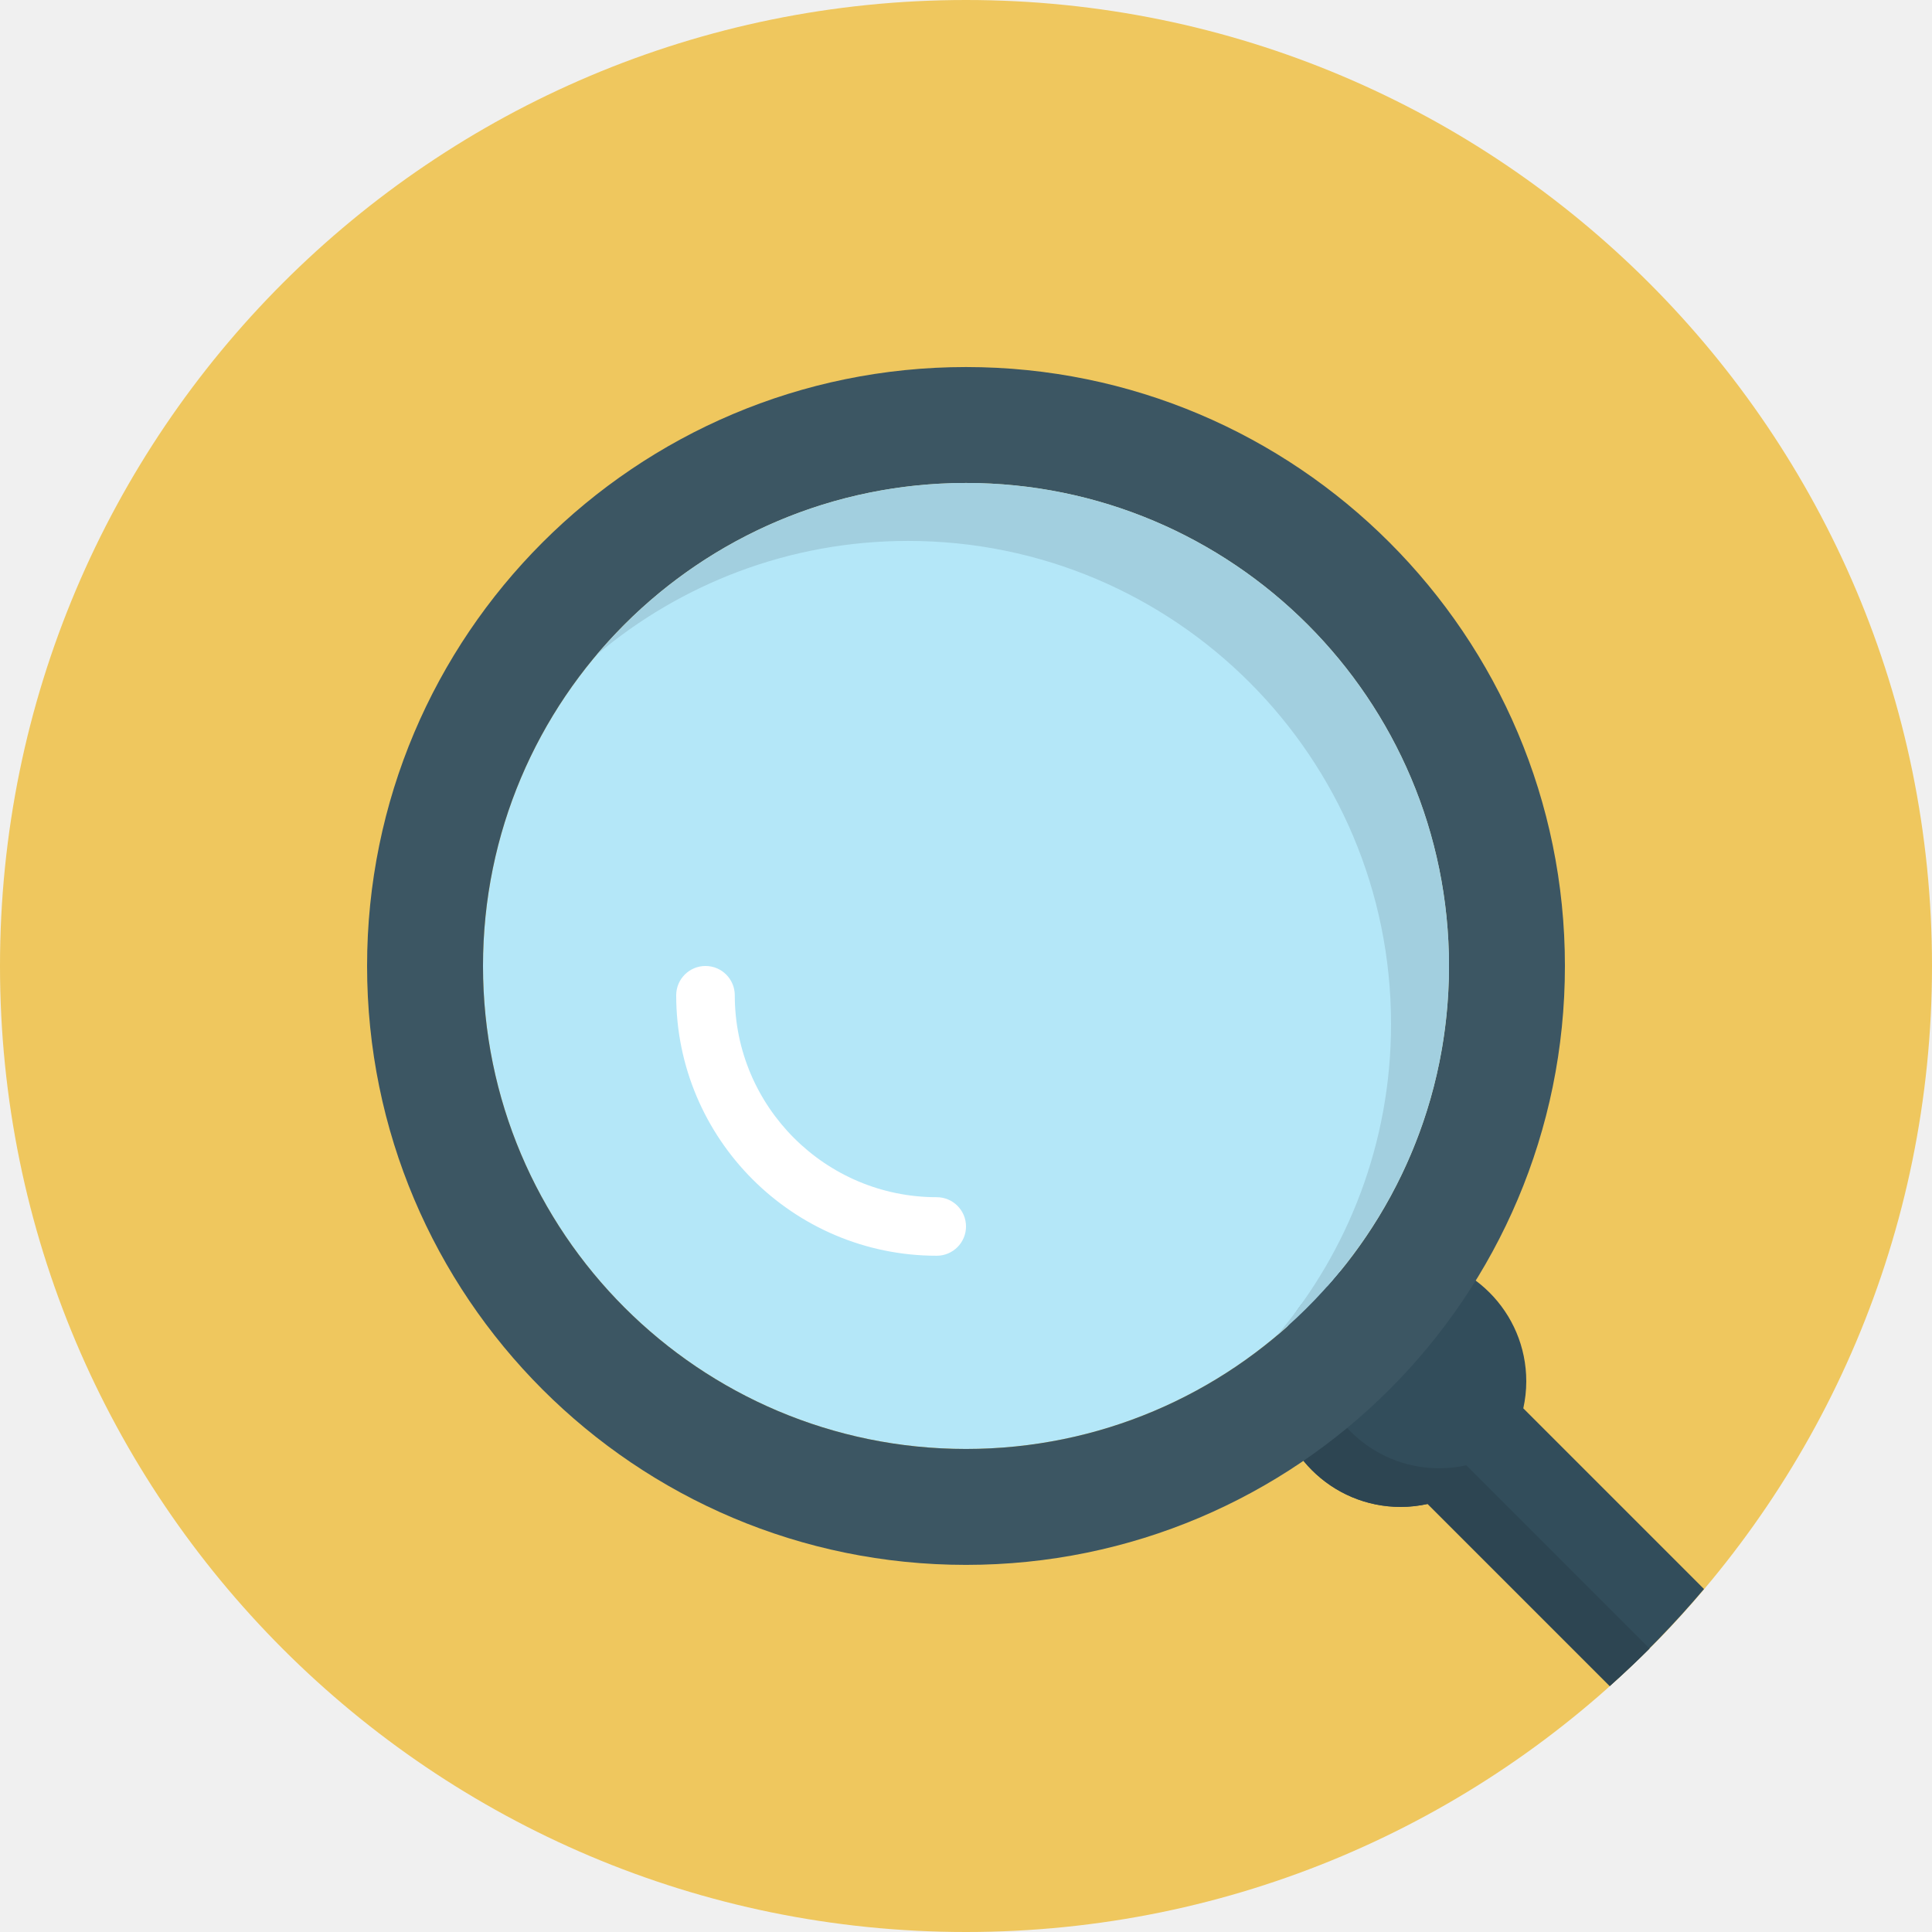
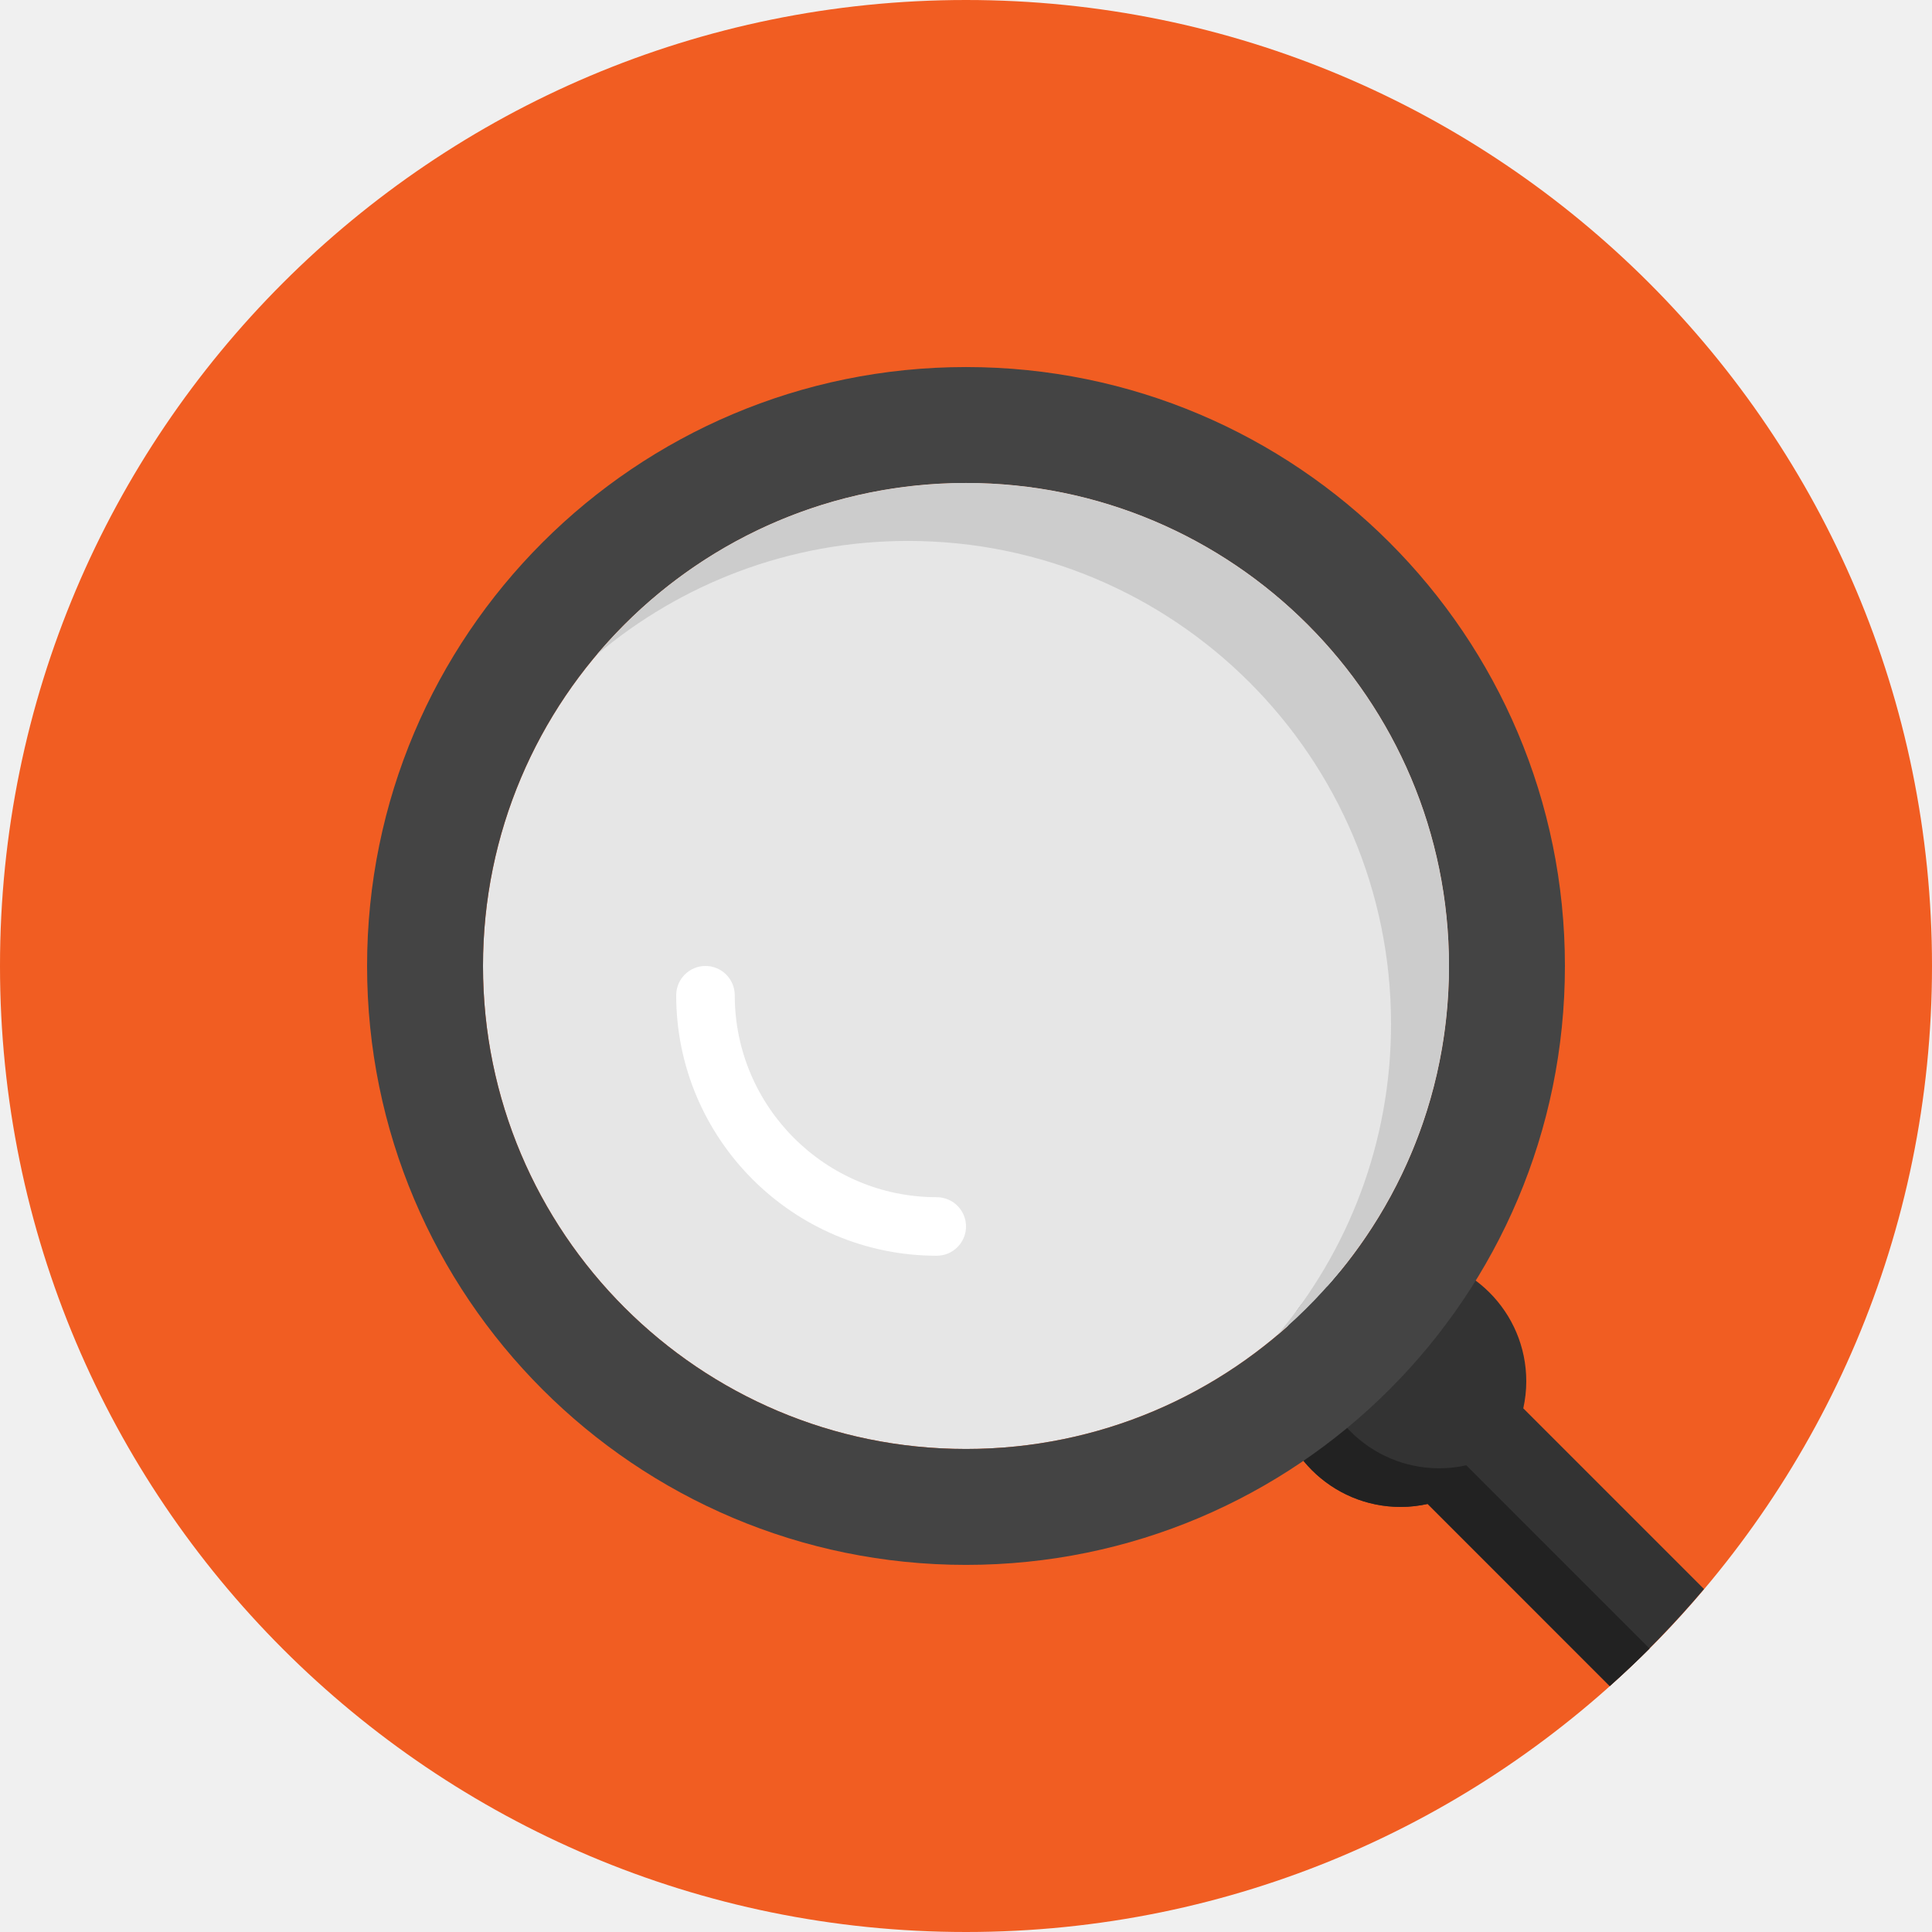
- <svg xmlns="http://www.w3.org/2000/svg" width="100" height="100" viewBox="0 0 100 100">
-   <path fill="#EFC75E" d="M50 0c-27.614 0-50 22.385-50 49.999 0 27.615 22.386 50.001 50 50.001s50-22.386 50-50.001c0-27.614-22.386-49.999-50-49.999z" />
-   <path fill="#324D5B" d="M78.846 72.895c.098-.451.154-.917.154-1.397 0-3.59-2.91-6.5-6.5-6.5s-6.5 2.91-6.5 6.5 2.91 6.5 6.5 6.5c.479 0 .945-.056 1.396-.154l9.425 9.426c1.741-1.559 3.37-3.237 4.878-5.022l-9.353-9.353z" />
-   <path fill="#B4E7F8" d="M50 24.998c13.807 0 25 11.193 25 25s-11.193 25-25 25-25-11.193-25-25 11.193-25 25-25z" />
-   <path fill="#2D4552" d="M75.896 75.844c-.45.099-.916.154-1.396.154-3.59 0-6.5-2.91-6.5-6.5 0-1.282.377-2.475 1.018-3.482-1.813 1.153-3.018 3.174-3.018 5.482 0 3.59 2.91 6.5 6.5 6.5.479 0 .945-.056 1.396-.154l9.425 9.426c.704-.63 1.394-1.273 2.061-1.94l-9.486-9.486z" />
-   <path fill="#fff" d="M48.484 64.997c-7.435 0-13.484-6.048-13.484-13.481 0-.838.679-1.517 1.516-1.517s1.516.679 1.516 1.517c0 5.763 4.689 10.451 10.453 10.451.837 0 1.516.679 1.516 1.515-.001.836-.68 1.515-1.517 1.515z" />
-   <path fill="#3C5663" d="M50 18.998c-17.121 0-31 13.879-31 31s13.879 31 31 31 31-13.879 31-31-13.879-31-31-31zm0 56c-13.807 0-25-11.193-25-25s11.193-25 25-25 25 11.193 25 25-11.193 25-25 25z" />
-   <path fill="#A2CFDF" d="M50 24.998c-7.667 0-14.524 3.455-19.11 8.89 4.352-3.672 9.971-5.89 16.11-5.89 13.807 0 25 11.193 25 25 0 6.14-2.217 11.759-5.89 16.11 5.435-4.586 8.89-11.443 8.89-19.11 0-13.807-11.193-25-25-25z" />
+ <svg xmlns="http://www.w3.org/2000/svg" width="64px" height="64px" viewBox="0 0 64 64" version="1.1">
+   <description>Created with Sketch.</description>
+   <defs />
+   <g id="Page-1" stroke="none" stroke-width="1" fill="none" fill-rule="evenodd">
+     <g id="search">
+       <path d="M32,0 C14.327,0 0,14.326 0,31.999 C0,49.673 14.327,64 32,64 C49.673,64 64,49.673 64,31.999 C64,14.326 49.673,0 32,0 L32,0 Z" id="Shape" fill="#F15D22" />
+       <path d="M50.461,46.653 C50.524,46.364 50.56,46.066 50.56,45.759 C50.56,43.461 48.698,41.599 46.4,41.599 C44.102,41.599 42.24,43.461 42.24,45.759 C42.24,48.056 44.102,49.919 46.4,49.919 C46.707,49.919 47.005,49.883 47.293,49.82 L53.325,55.853 C54.44,54.855 55.482,53.781 56.447,52.639 L50.461,46.653 L50.461,46.653 Z" id="Shape" fill="#333333" />
+       <path d="M32,15.999 C40.836,15.999 48,23.162 48,31.999 C48,40.835 40.836,47.999 32,47.999 C23.164,47.999 16,40.835 16,31.999 C16,23.162 23.164,15.999 32,15.999 L32,15.999 Z" id="Shape" fill="#E6E6E6" />
+       <path d="M48.573,48.54 C48.285,48.604 47.987,48.639 47.68,48.639 C45.382,48.639 43.52,46.776 43.52,44.479 C43.52,43.658 43.761,42.895 44.172,42.25 C43.011,42.988 42.24,44.282 42.24,45.759 C42.24,48.056 44.102,49.919 46.4,49.919 C46.707,49.919 47.005,49.883 47.293,49.82 L53.325,55.853 C53.776,55.45 54.218,55.038 54.644,54.611 L48.573,48.54 L48.573,48.54 Z" id="Shape" fill="#222222" />
+       <path d="M31.03,41.598 C26.271,41.598 22.4,37.727 22.4,32.97 C22.4,32.434 22.835,31.999 23.37,31.999 C23.906,31.999 24.34,32.434 24.34,32.97 C24.34,36.659 27.341,39.659 31.03,39.659 C31.566,39.659 32.001,40.093 32.001,40.628 C32,41.164 31.565,41.598 31.03,41.598 L31.03,41.598 Z" id="Shape" fill="#FFFFFF" />
+       <path d="M32,12.159 C21.043,12.159 12.16,21.041 12.16,31.999 C12.16,42.956 21.043,51.839 32,51.839 C42.957,51.839 51.84,42.956 51.84,31.999 C51.84,21.041 42.957,12.159 32,12.159 L32,12.159 Z M32,47.999 C23.164,47.999 16,40.835 16,31.999 C16,23.162 23.164,15.999 32,15.999 C40.836,15.999 48,23.162 48,31.999 C48,40.835 40.836,47.999 32,47.999 L32,47.999 Z" id="Shape" fill="#444444" />
+       <path d="M32,15.999 C27.093,15.999 22.705,18.21 19.77,21.688 C22.555,19.338 26.151,17.919 30.08,17.919 C38.916,17.919 46.08,25.082 46.08,33.919 C46.08,37.848 44.661,41.444 42.31,44.229 C45.789,41.294 48,36.906 48,31.999 C48,23.162 40.836,15.999 32,15.999 L32,15.999 Z" id="Shape" fill="#CCCCCC" />
+     </g>
+   </g>
</svg>
